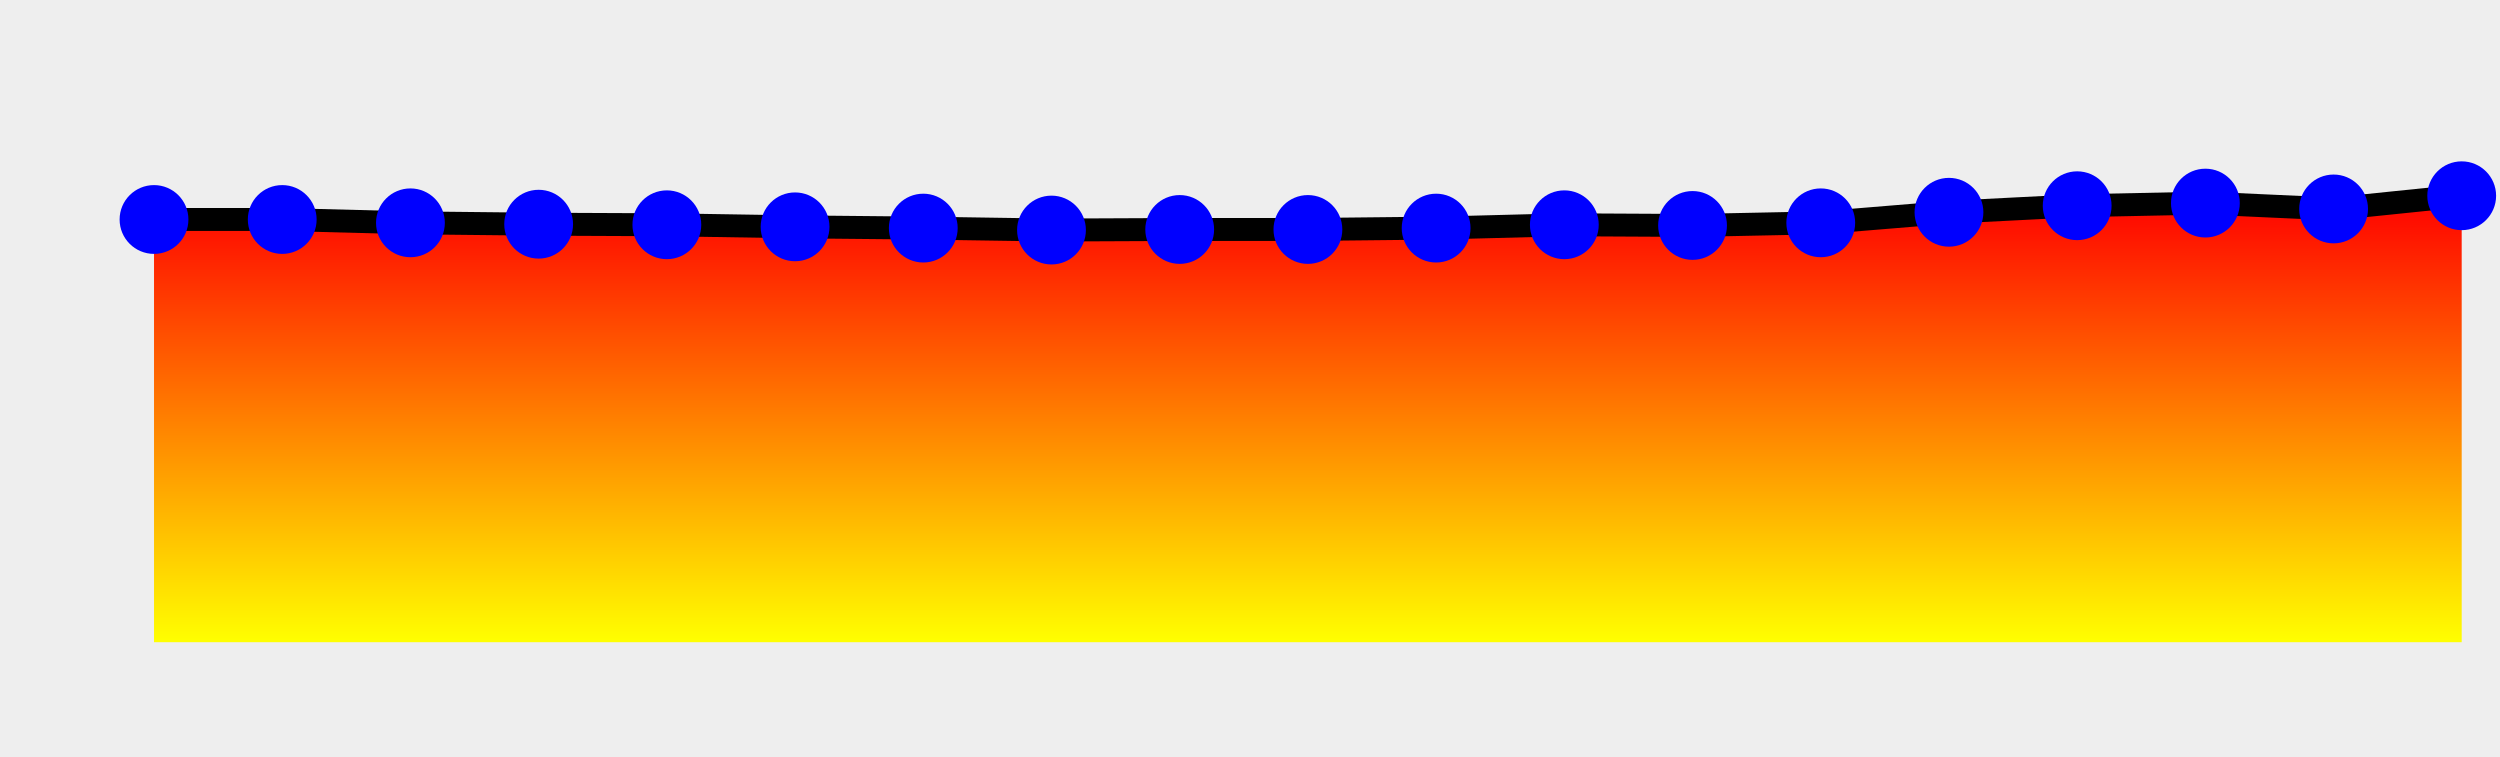
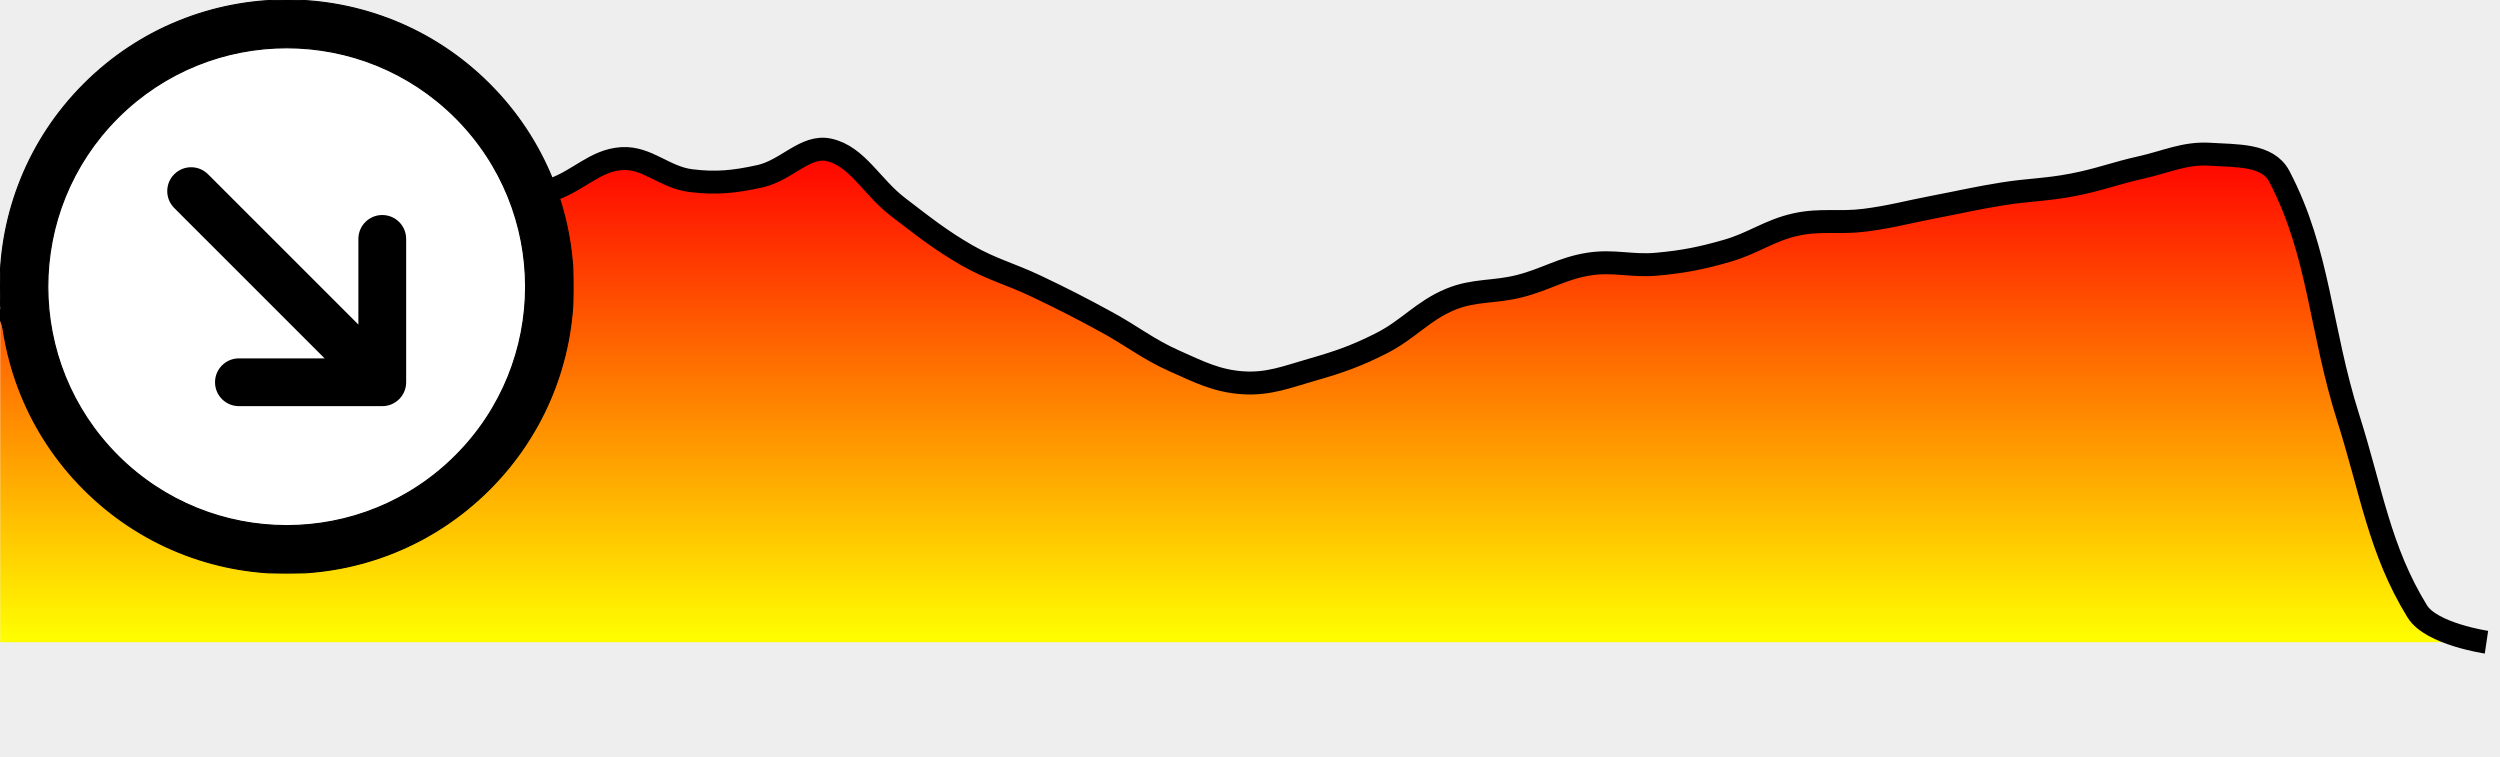
- <svg xmlns="http://www.w3.org/2000/svg" xmlns:xlink="http://www.w3.org/1999/xlink" version="1.1" width="218" height="66">
+ <svg xmlns="http://www.w3.org/2000/svg" xmlns:ns1="http://www.openswatchbook.org/uri/2009/osb" version="1.1" width="218" height="66">
  <defs>
-     <clipPath id="e1Z">
+     <clipPath id="ei">
      <rect x="0" y="0" width="218" height="66" />
    </clipPath>
-     <linearGradient id="e1Y" x1="0" x2="0" y1="0" y2="100%">
-       <stop offset="0%" stop-color="red" />
-       <stop offset="100%" stop-color="yellow" />
+     <linearGradient id="eh" x1="0" x2="0" y1="0" y2="100%">
+       <stop offset="0%" style="stop-color: red" />
+       <stop offset="100%" style="stop-color: yellow" />
    </linearGradient>
-     <symbol>
-       <g id="e20">
-         <circle fill="blue" r="3" cursor="crosshair" />
-       </g>
-     </symbol>
  </defs>
-   <rect width="100%" height="100%" fill="#eee" stroke-width="0px" />
-   <g clip-path="url(#e1Z)">
-     <path fill="url(#e1Y)" d="M13.43 56L13.43 19.14 24.61 19.14 35.79 19.43 46.97 19.55 58.15 19.6 69.33 19.78 80.51 19.89 91.69 20.06 102.87 20.01 114.05 20.01 125.23 19.89 136.41 19.6 147.59 19.66 158.77 19.43 169.95 18.51 181.13 17.94 192.31 17.71 203.49 18.22 214.66 17.07L214.66 56z" stroke="none" />
-     <path fill="none" stroke="#000" stroke-width="2px" d="M13.43 19.14L24.61 19.14 35.79 19.43 46.97 19.55 58.15 19.6 69.33 19.78 80.51 19.89 91.69 20.06 102.87 20.01 114.05 20.01 125.23 19.89 136.41 19.6 147.59 19.66 158.77 19.43 169.95 18.51 181.13 17.94 192.31 17.71 203.49 18.22 214.66 17.07" />
+   <rect width="100%" height="100%" style="fill: #eee; stroke-width: 0px" />
+   <g style="clip-path: url(#ei)">
+     <path d="M0.02 56L0.02 28.02C0.02 28.02 3.81 26.64 6.04 25.72 8.33 24.77 9.7 23.56 12.06 23.03 14.22 22.55 15.93 23.51 18.09 23.03 20.45 22.51 21.77 21.09 24.11 20.35 26.28 19.66 27.85 19.49 30.13 19.2 32.37 18.91 33.9 19.03 36.15 18.82 38.42 18.6 39.94 18.48 42.17 18.05 44.46 17.61 46.01 17.28 48.2 16.52 50.52 15.7 51.91 13.98 54.22 13.83 56.43 13.69 57.93 15.46 60.24 15.75 62.45 16.03 64.08 15.85 66.26 15.37 68.6 14.85 70.24 12.61 72.29 13.07 74.76 13.62 75.98 16.27 78.31 18.05 80.5 19.72 81.95 20.9 84.33 22.27 86.46 23.49 88.12 23.89 90.35 24.95 92.64 26.04 94.15 26.81 96.37 28.02 98.66 29.25 100.03 30.41 102.4 31.47 104.55 32.43 106.13 33.24 108.42 33.38 110.64 33.52 112.24 32.86 114.44 32.23 116.75 31.57 118.32 31.02 120.46 29.93 122.84 28.72 124.05 27.11 126.48 26.1 128.57 25.24 130.28 25.52 132.51 24.95 134.8 24.37 136.22 23.4 138.53 23.03 140.73 22.68 142.31 23.25 144.55 23.03 146.83 22.82 148.37 22.51 150.57 21.88 152.89 21.22 154.26 20.1 156.59 19.58 158.78 19.1 160.38 19.49 162.62 19.2 164.89 18.91 166.38 18.48 168.64 18.05 170.9 17.62 172.39 17.26 174.66 16.9 176.91 16.54 178.45 16.56 180.68 16.13 182.97 15.7 184.43 15.11 186.71 14.6 188.95 14.1 190.5 13.31 192.73 13.45 195.02 13.6 197.74 13.44 198.75 15.37 202.26 22.06 202.29 28.62 204.77 36.45 206.8 42.85 207.49 47.96 210.79 53.32 212.01 55.29 216.82 56 216.82 56L216.82 56z" style="fill: url(#eh); stroke: none" />
+     <path d="M0.02 28.02C0.02 28.02 3.81 26.64 6.04 25.72 8.33 24.77 9.7 23.56 12.06 23.03 14.22 22.55 15.93 23.51 18.09 23.03 20.45 22.51 21.77 21.09 24.11 20.35 26.28 19.66 27.85 19.49 30.13 19.2 32.37 18.91 33.9 19.03 36.15 18.82 38.42 18.6 39.94 18.48 42.17 18.05 44.46 17.61 46.01 17.28 48.2 16.52 50.52 15.7 51.91 13.98 54.22 13.83 56.43 13.69 57.93 15.46 60.24 15.75 62.45 16.03 64.08 15.85 66.26 15.37 68.6 14.85 70.24 12.61 72.29 13.07 74.76 13.62 75.98 16.27 78.31 18.05 80.5 19.72 81.95 20.9 84.33 22.27 86.46 23.49 88.12 23.89 90.35 24.95 92.64 26.04 94.15 26.81 96.37 28.02 98.66 29.25 100.03 30.41 102.4 31.47 104.55 32.43 106.13 33.24 108.42 33.38 110.64 33.52 112.24 32.86 114.44 32.23 116.75 31.57 118.32 31.02 120.46 29.93 122.84 28.72 124.05 27.11 126.48 26.1 128.57 25.24 130.28 25.52 132.51 24.95 134.8 24.37 136.22 23.4 138.53 23.03 140.73 22.68 142.31 23.25 144.55 23.03 146.83 22.82 148.37 22.51 150.57 21.88 152.89 21.22 154.26 20.1 156.59 19.58 158.78 19.1 160.38 19.49 162.62 19.2 164.89 18.91 166.38 18.48 168.64 18.05 170.9 17.62 172.39 17.26 174.66 16.9 176.91 16.54 178.45 16.56 180.68 16.13 182.97 15.7 184.43 15.11 186.71 14.6 188.95 14.1 190.5 13.31 192.73 13.45 195.02 13.6 197.74 13.44 198.75 15.37 202.26 22.06 202.29 28.62 204.77 36.45 206.8 42.85 207.49 47.96 210.79 53.32 212.01 55.29 216.82 56 216.82 56" style="fill: none; stroke: #000; stroke-width: 2px" />
  </g>
-   <use x="13.43" y="19.14" id="e22" xlink:href="#e20" />
-   <use x="24.61" y="19.14" id="e23" xlink:href="#e20" />
-   <use x="35.79" y="19.43" id="e24" xlink:href="#e20" />
-   <use x="46.97" y="19.55" id="e25" xlink:href="#e20" />
-   <use x="58.15" y="19.6" id="e26" xlink:href="#e20" />
-   <use x="69.33" y="19.78" id="e27" xlink:href="#e20" />
-   <use x="80.51" y="19.89" id="e28" xlink:href="#e20" />
-   <use x="91.69" y="20.06" id="e29" xlink:href="#e20" />
-   <use x="102.87" y="20.01" id="e2a" xlink:href="#e20" />
-   <use x="114.05" y="20.01" id="e2b" xlink:href="#e20" />
-   <use x="125.23" y="19.89" id="e2c" xlink:href="#e20" />
-   <use x="136.41" y="19.6" id="e2d" xlink:href="#e20" />
-   <use x="147.59" y="19.66" id="e2e" xlink:href="#e20" />
-   <use x="158.77" y="19.43" id="e2f" xlink:href="#e20" />
-   <use x="169.95" y="18.51" id="e2g" xlink:href="#e20" />
-   <use x="181.13" y="17.94" id="e2h" xlink:href="#e20" />
-   <use x="192.31" y="17.71" id="e2i" xlink:href="#e20" />
-   <use x="203.49" y="18.22" id="e2j" xlink:href="#e20" />
-   <use x="214.66" y="17.07" id="e2k" xlink:href="#e20" />
+   <svg height="50px" width="50px" version="1.1" id="Layer_1" viewBox="0 0 512 512" xml:space="preserve" style="fill: #000000">
+     <defs id="defs15">
+       <linearGradient id="linearGradient2795" ns1:paint="solid">
+         <stop offset="0" id="stop2793" style="stop-color: #000000; stop-opacity: 1" />
+       </linearGradient>
+     </defs>
+     <g id="g2926">
+       <ellipse id="path2911" cx="256" cy="256" rx="219.946" ry="232.671" style="font-variation-settings: 'wdth' 75, 'wght' 700; fill: #ffffff; fill-opacity: 1; stroke: none; stroke-width: 3.766; stroke-linejoin: round; stroke-miterlimit: 4; stroke-dasharray: none; stroke-opacity: 1" />
+       <path d="m 437.014,74.983 c -99.955,-99.978 -262.05,-99.978 -362.03,0.002 -99.979,99.956 -99.979,262.052 0,362.031 99.979,99.979 262.075,99.979 362.033,-0.002 99.978,-99.977 99.978,-262.073 -0.003,-362.031 z m -30.168,331.863 c -83.297,83.317 -218.375,83.317 -301.691,0 -83.316,-83.317 -83.317,-218.394 -0.002,-301.69 83.318,-83.318 218.396,-83.318 301.691,-0.003 83.318,83.299 83.318,218.377 0.002,301.693 z" id="path2" style="fill-opacity: 1; fill: #000000; stroke: #000000; stroke-opacity: 1" />
+       <path d="m 358.408,354.086 c 0.226,-0.302 0.46,-0.597 0.67,-0.911 0.204,-0.305 0.381,-0.621 0.567,-0.933 0.17,-0.285 0.349,-0.563 0.506,-0.856 0.171,-0.319 0.315,-0.647 0.468,-0.972 0.144,-0.306 0.297,-0.607 0.427,-0.92 0.131,-0.316 0.236,-0.638 0.351,-0.958 0.121,-0.336 0.25,-0.668 0.354,-1.012 0.097,-0.32 0.168,-0.646 0.249,-0.969 0.089,-0.351 0.187,-0.698 0.258,-1.055 0.074,-0.375 0.118,-0.753 0.173,-1.13 0.044,-0.311 0.104,-0.617 0.135,-0.932 0.069,-0.701 0.106,-1.403 0.106,-2.107 V 213.329 c 0,-11.782 -9.551,-21.333 -21.333,-21.333 -11.782,0 -21.333,9.551 -21.333,21.333 v 76.497 L 185.756,155.578 c -8.331,-8.331 -21.839,-8.331 -30.17,0 -8.331,8.331 -8.331,21.839 0,30.17 l 134.248,134.248 h -76.497 c -11.782,0 -21.333,9.551 -21.333,21.333 0,11.782 9.551,21.333 21.333,21.333 h 128 c 0.703,0 1.405,-0.037 2.105,-0.106 0.316,-0.031 0.622,-0.09 0.933,-0.135 0.377,-0.054 0.755,-0.098 1.13,-0.172 0.358,-0.071 0.705,-0.169 1.056,-0.258 0.323,-0.081 0.648,-0.152 0.968,-0.249 0.345,-0.104 0.677,-0.234 1.014,-0.355 0.32,-0.115 0.642,-0.22 0.957,-0.35 0.314,-0.13 0.615,-0.283 0.921,-0.428 0.325,-0.153 0.653,-0.297 0.971,-0.468 0.293,-0.157 0.571,-0.336 0.855,-0.506 0.313,-0.187 0.629,-0.363 0.934,-0.568 0.314,-0.21 0.609,-0.443 0.91,-0.669 0.255,-0.191 0.518,-0.369 0.766,-0.573 0.535,-0.439 1.049,-0.903 1.539,-1.392 0.008,-0.007 0.016,-0.014 0.023,-0.021 0.007,-0.007 0.014,-0.016 0.021,-0.023 0.488,-0.49 0.952,-1.004 1.392,-1.539 0.208,-0.247 0.385,-0.509 0.576,-0.764 z" id="path4" />
+     </g>
+   </svg>
</svg>
